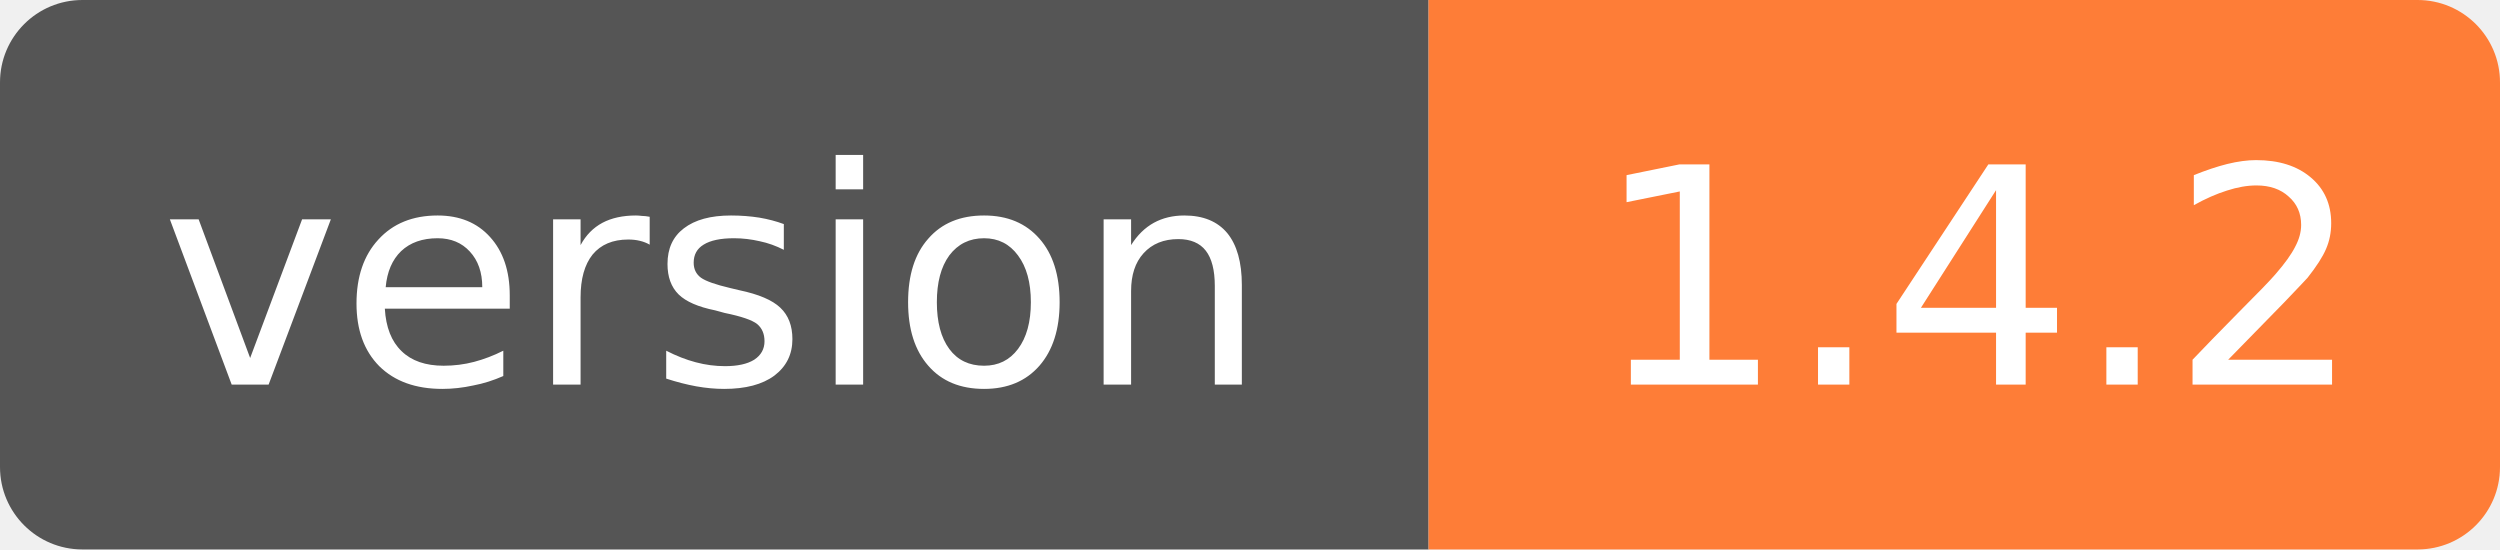
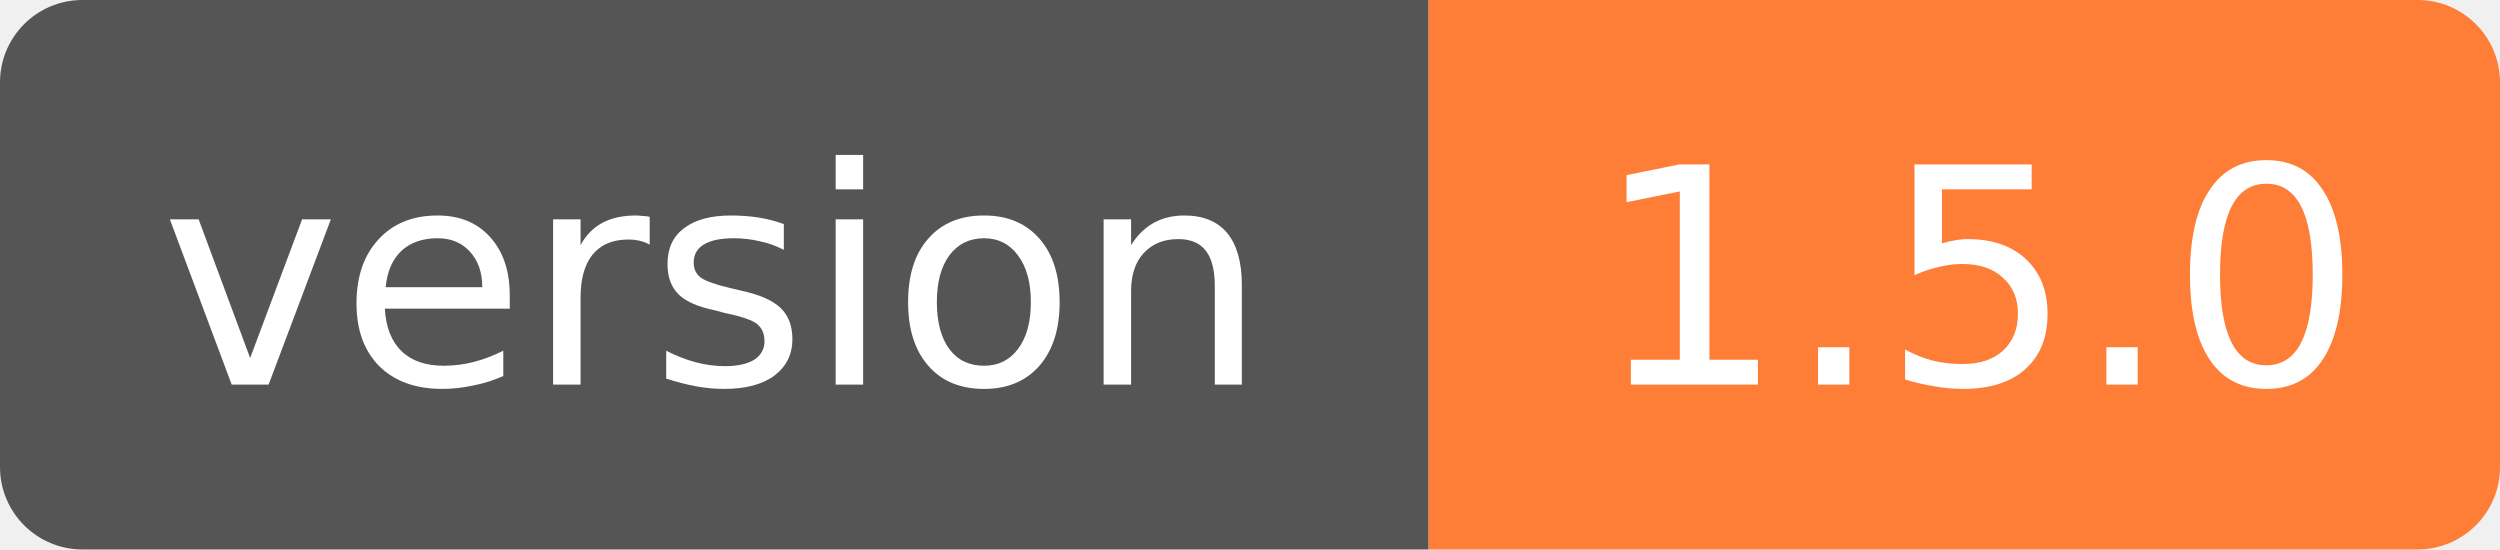
- <svg xmlns="http://www.w3.org/2000/svg" width="91" height="20" role="img" aria-label="version: 1.4.2">
+ <svg xmlns="http://www.w3.org/2000/svg" width="91" height="20" role="img" aria-label="version: 1.5.0">
  <clipPath id="r">
    <rect width="91" height="20" rx="3" />
  </clipPath>
  <g clip-path="url(#r)">
    <rect width="52" height="20" fill="#555" />
    <rect x="52" width="39" height="20" fill="#fe7d37" />
  </g>
  <g fill="#fff" text-anchor="middle" font-family="Verdana,Geneva,DejaVu Sans,sans-serif" font-size="11">
    <text x="26" y="14">version</text>
-     <text x="72" y="14">1.4.2</text>
+     <text x="72" y="14">1.5.0</text>
  </g>
</svg>
